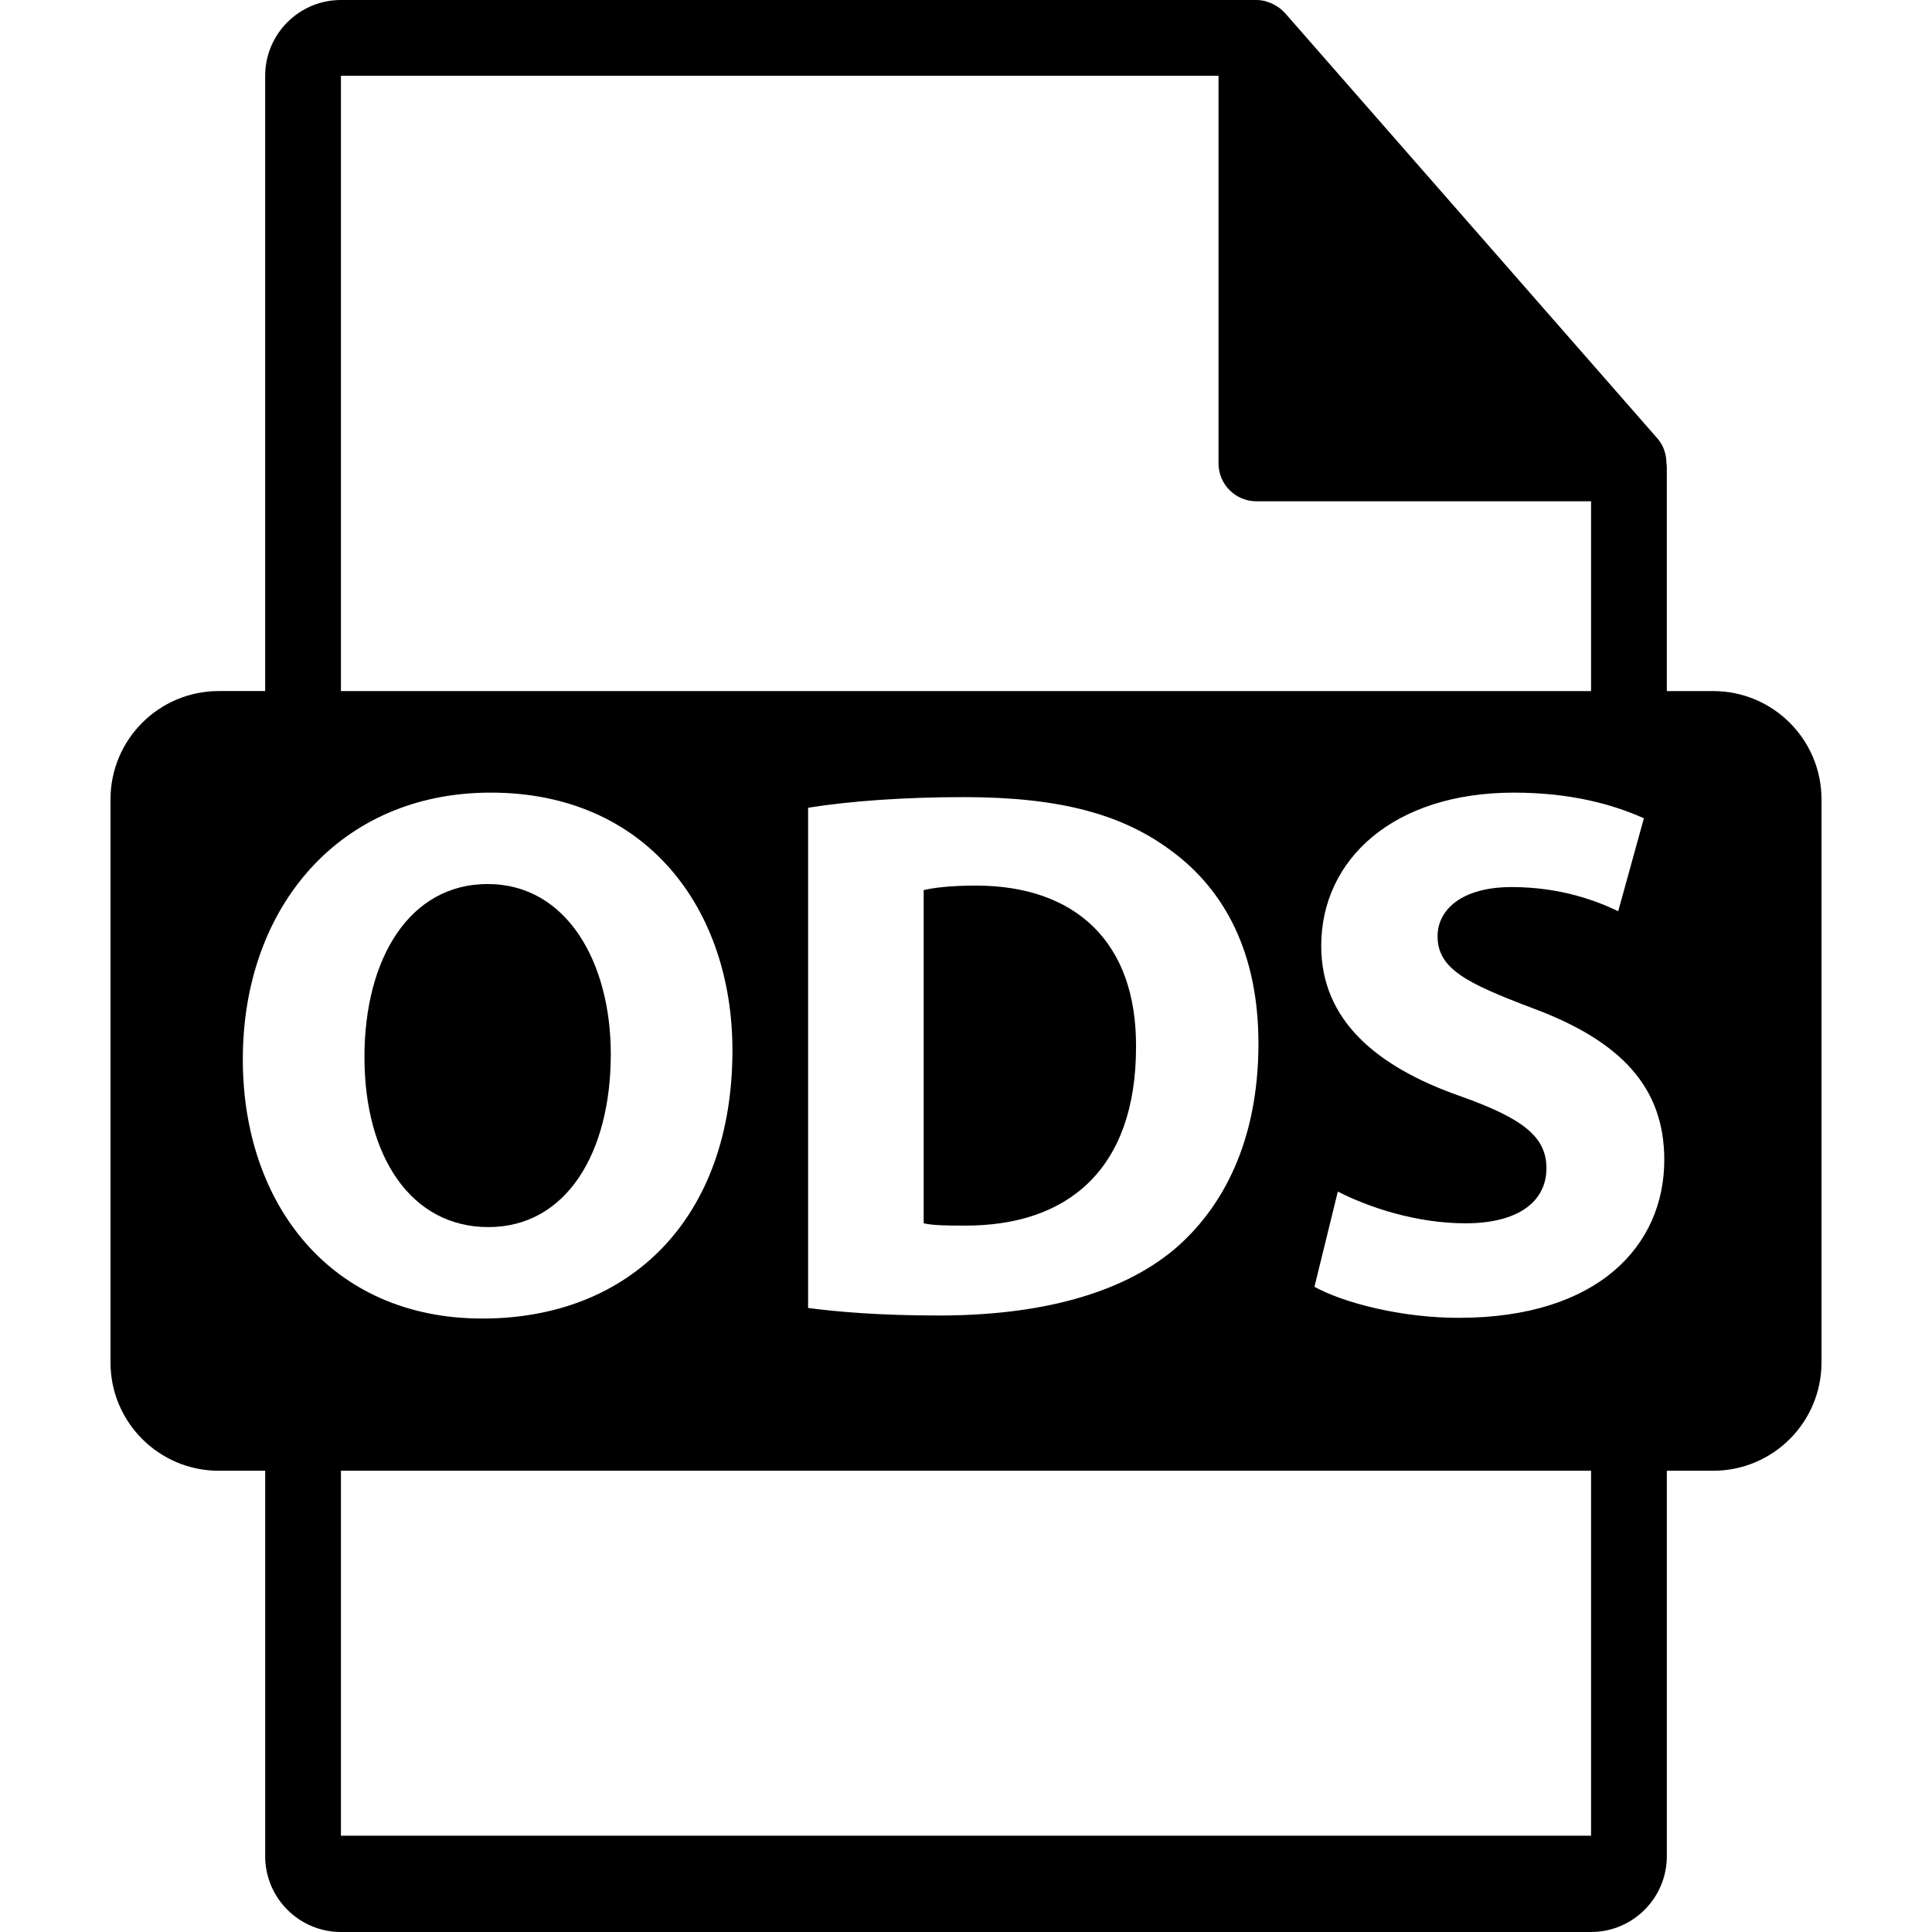
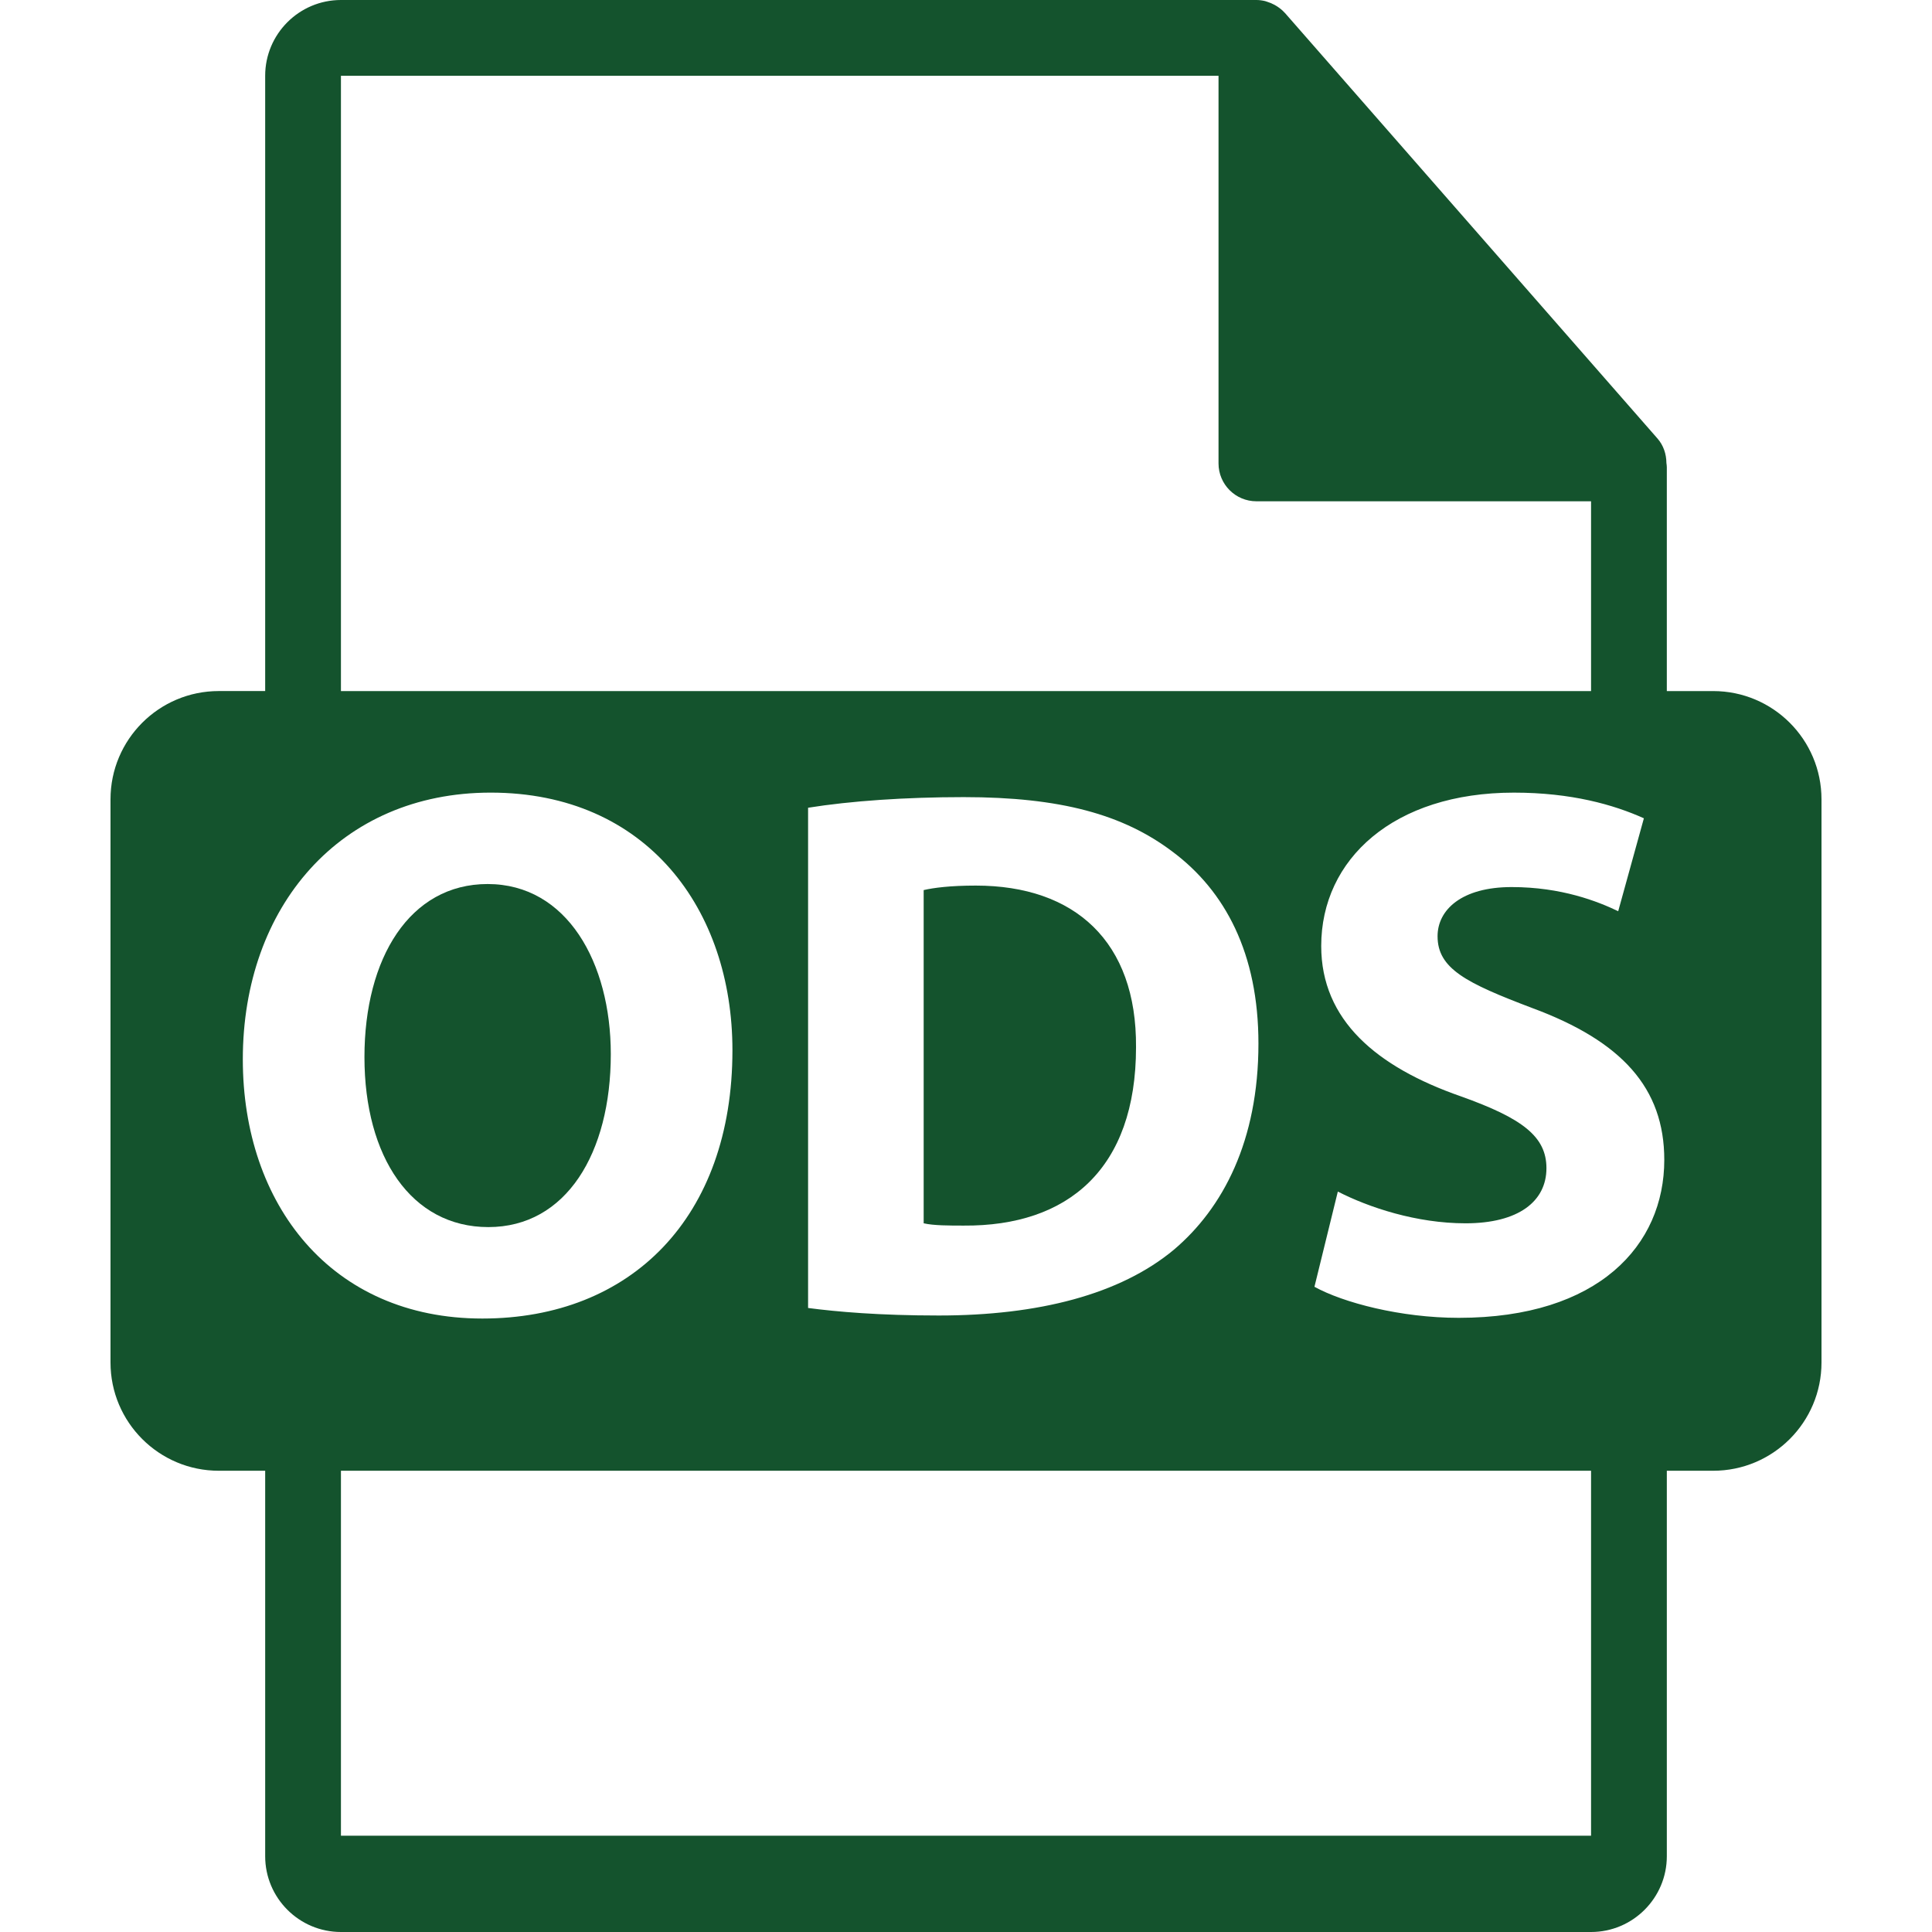
- <svg xmlns="http://www.w3.org/2000/svg" fill="#000000" version="1.1" id="Capa_1" width="800px" height="800px" viewBox="0 0 550.801 550.801" xml:space="preserve">
+ <svg xmlns="http://www.w3.org/2000/svg" fill="#14532d" version="1.1" id="Capa_1" width="2em" height="2em" viewBox="0 0 550.801 550.801" xml:space="preserve">
  <g>
    <path d="M488.426,197.021H475.2v-63.825c0-0.398-0.063-0.799-0.116-1.203c-0.021-2.533-0.827-5.022-2.562-6.995L366.325,3.694   c-0.032-0.031-0.063-0.042-0.085-0.074c-0.633-0.709-1.371-1.297-2.151-1.803c-0.231-0.158-0.464-0.288-0.706-0.422   c-0.676-0.369-1.393-0.675-2.131-0.896c-0.2-0.056-0.38-0.138-0.58-0.19C359.87,0.119,359.037,0,358.193,0H97.2   c-11.918,0-21.6,9.695-21.6,21.601v175.413H62.377c-17.049,0-30.873,13.818-30.873,30.873v160.545   c0,17.043,13.824,30.87,30.873,30.87h13.224V529.2c0,11.907,9.682,21.601,21.6,21.601h356.4c11.907,0,21.6-9.693,21.6-21.601   V419.302h13.226c17.044,0,30.871-13.827,30.871-30.87v-160.54C519.297,210.832,505.47,197.021,488.426,197.021z M97.2,21.601   h250.193v110.513c0,5.967,4.841,10.8,10.8,10.8h95.407v54.108H97.2V21.601z M358.773,297.496c0,27.791-10.125,46.955-24.131,58.81   c-15.304,12.72-38.555,18.736-67.002,18.736c-17.004,0-29.072-1.07-37.26-2.146V230.283c12.058-1.938,27.789-3.029,44.376-3.029   c27.58,0,45.457,4.946,59.453,15.504C349.292,253.975,358.773,271.838,358.773,297.496z M69.225,302.01   c0-43.516,27.789-76.04,70.659-76.04c44.587,0,68.929,33.394,68.929,73.451c0,47.614-28.861,76.486-71.307,76.486   C94.427,375.907,69.225,343.364,69.225,302.01z M453.601,523.347H97.2V419.302h356.4V523.347z M415.885,375.706   c-16.58,0-32.964-4.329-41.144-8.854l6.666-27.143c8.849,4.535,22.412,9.049,36.407,9.049c15.088,0,23.066-6.238,23.066-15.72   c0-9.055-6.897-14.223-24.353-20.461c-24.121-8.4-39.856-21.758-39.856-42.873c0-24.777,20.682-43.73,54.938-43.73   c16.368,0,28.435,3.438,37.051,7.317l-7.319,26.491c-5.822-2.795-16.158-6.885-30.386-6.885c-14.217,0-21.114,6.465-21.114,14.02   c0,9.252,8.2,13.345,26.947,20.453c25.629,9.471,37.688,22.834,37.688,43.306C474.478,355.003,455.741,375.706,415.885,375.706z" />
    <path d="M278.198,252.474c-7.322,0-12.063,0.63-14.866,1.284v94.996c2.803,0.654,7.333,0.654,11.42,0.654   c29.736,0.221,49.122-16.158,49.122-50.847C324.096,268.408,306.424,252.474,278.198,252.474z" />
    <path d="M174.135,300.513c0-26.067-12.49-48.481-35.121-48.481c-22.188,0-35.111,21.112-35.111,49.336   c0,28.439,13.36,48.468,35.327,48.468C161.418,349.835,174.135,328.726,174.135,300.513z" />
  </g>
</svg>
